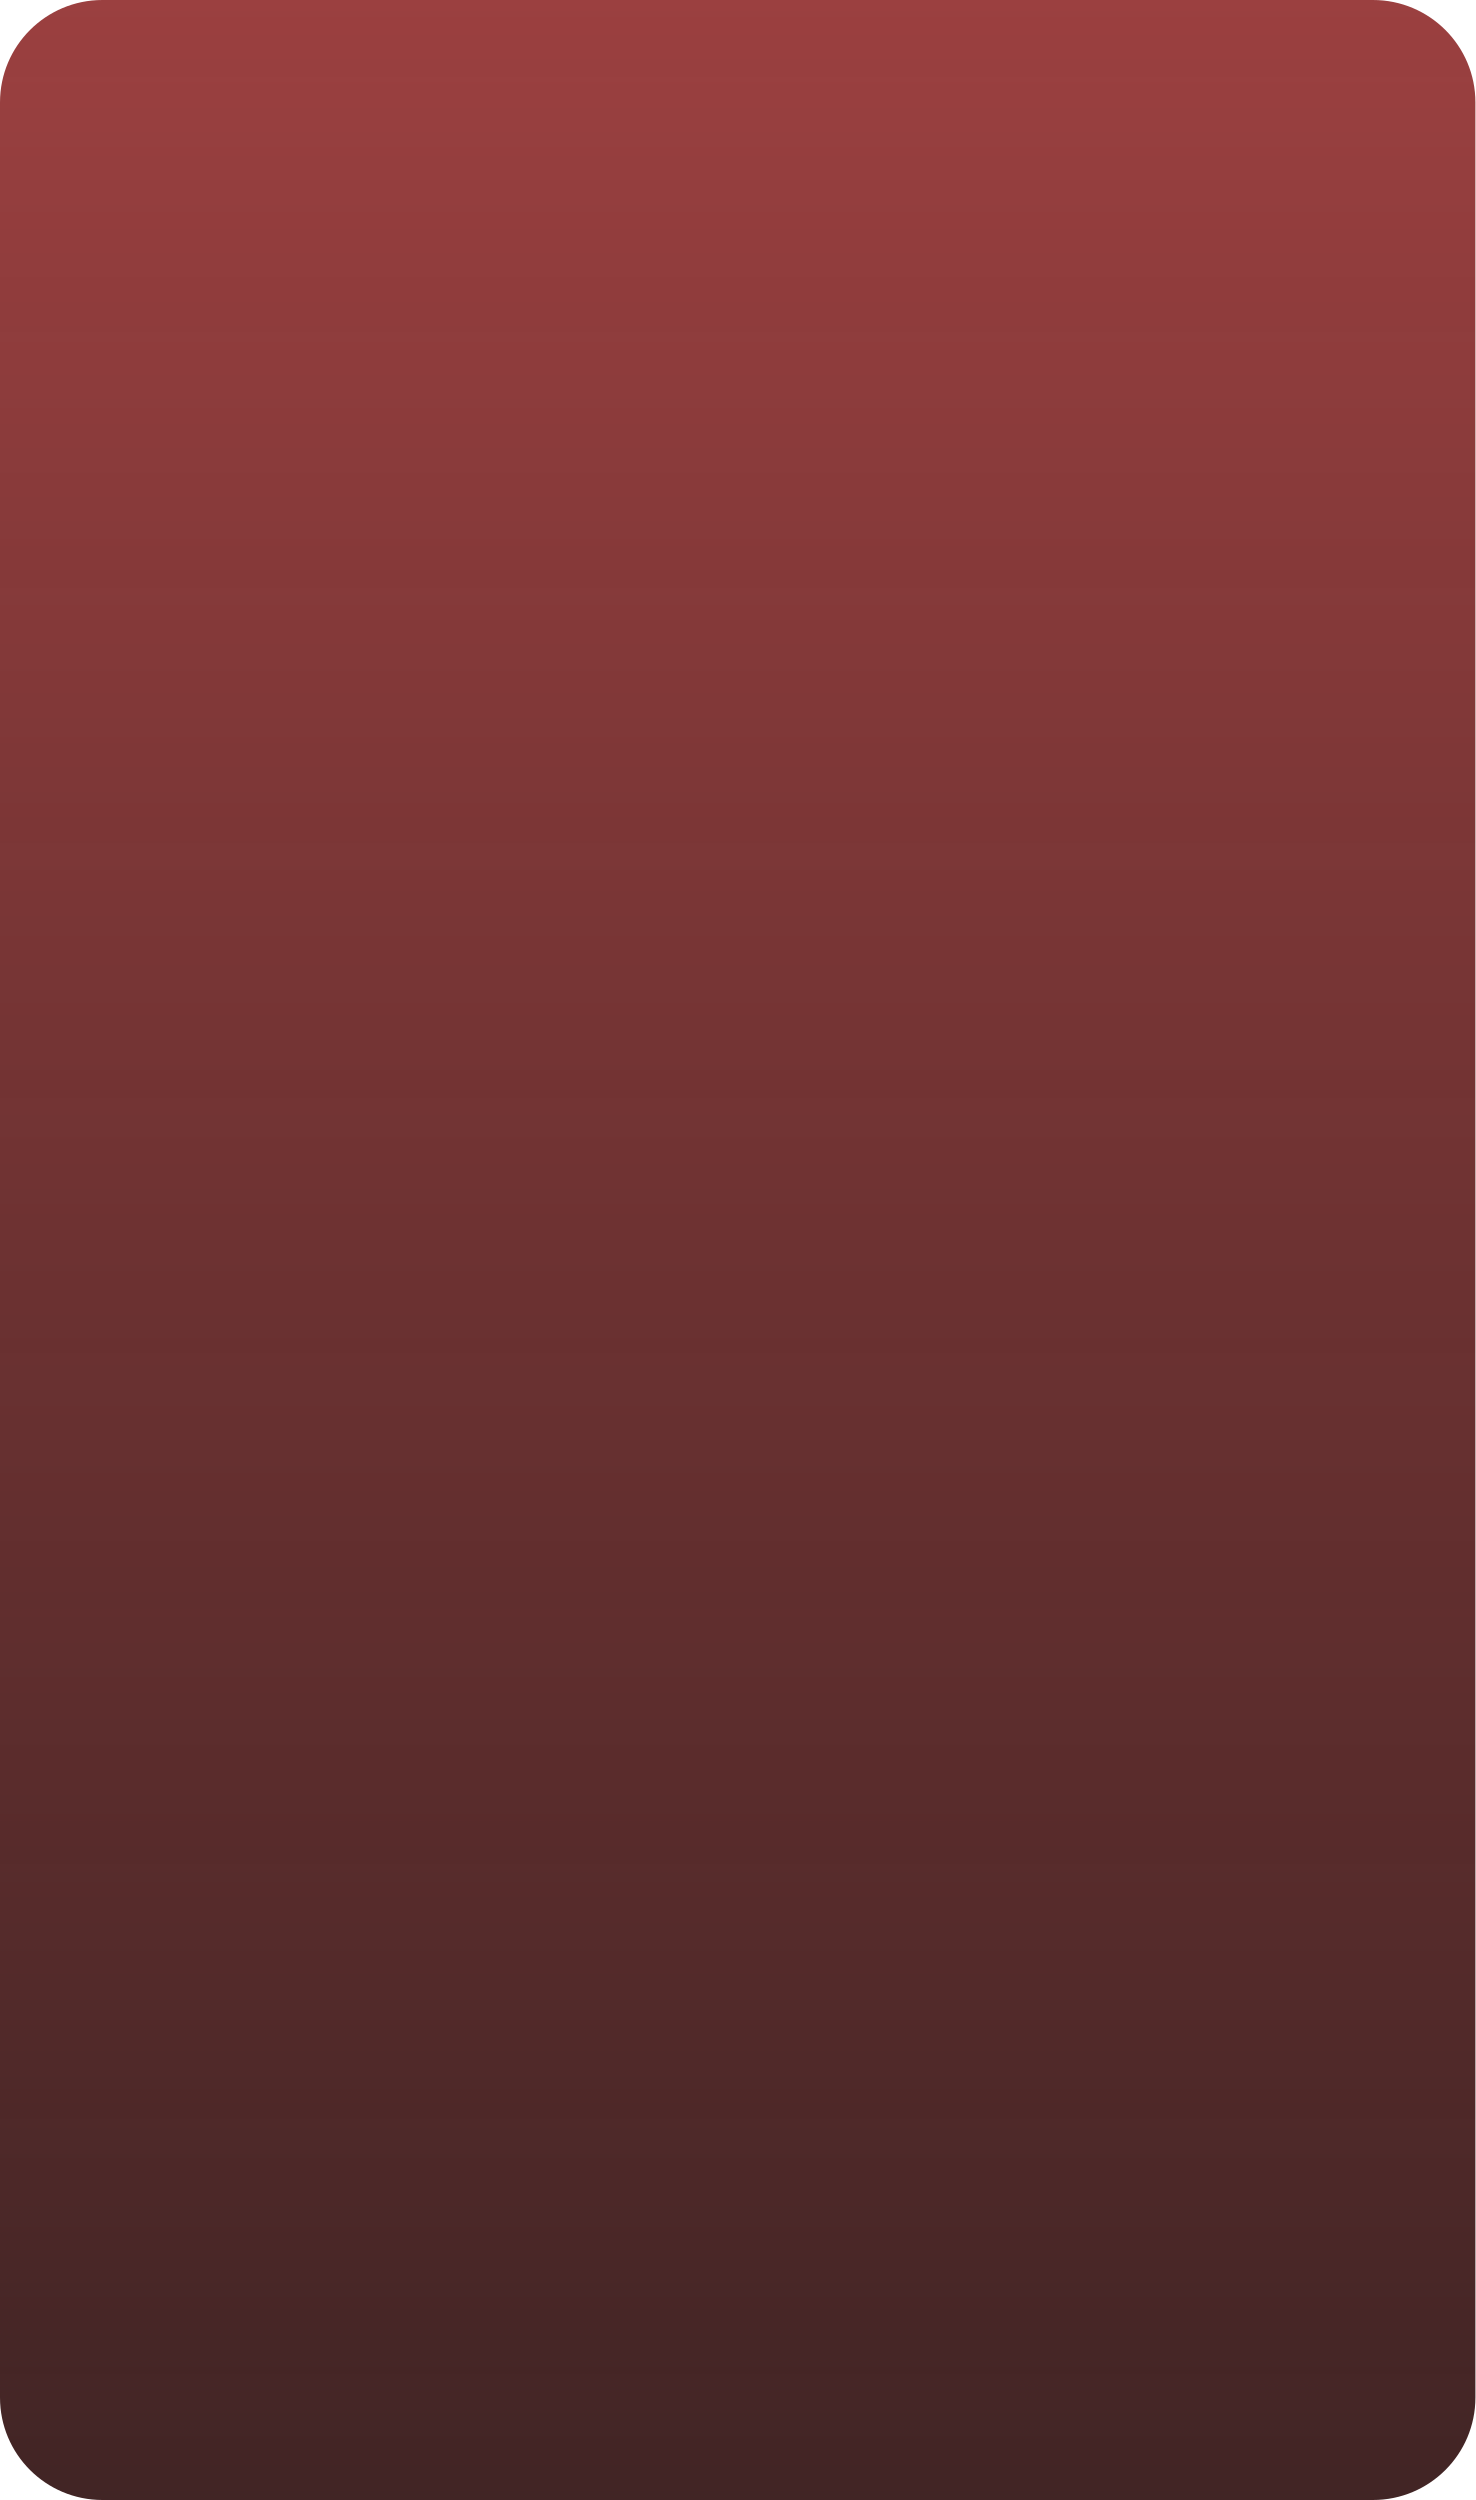
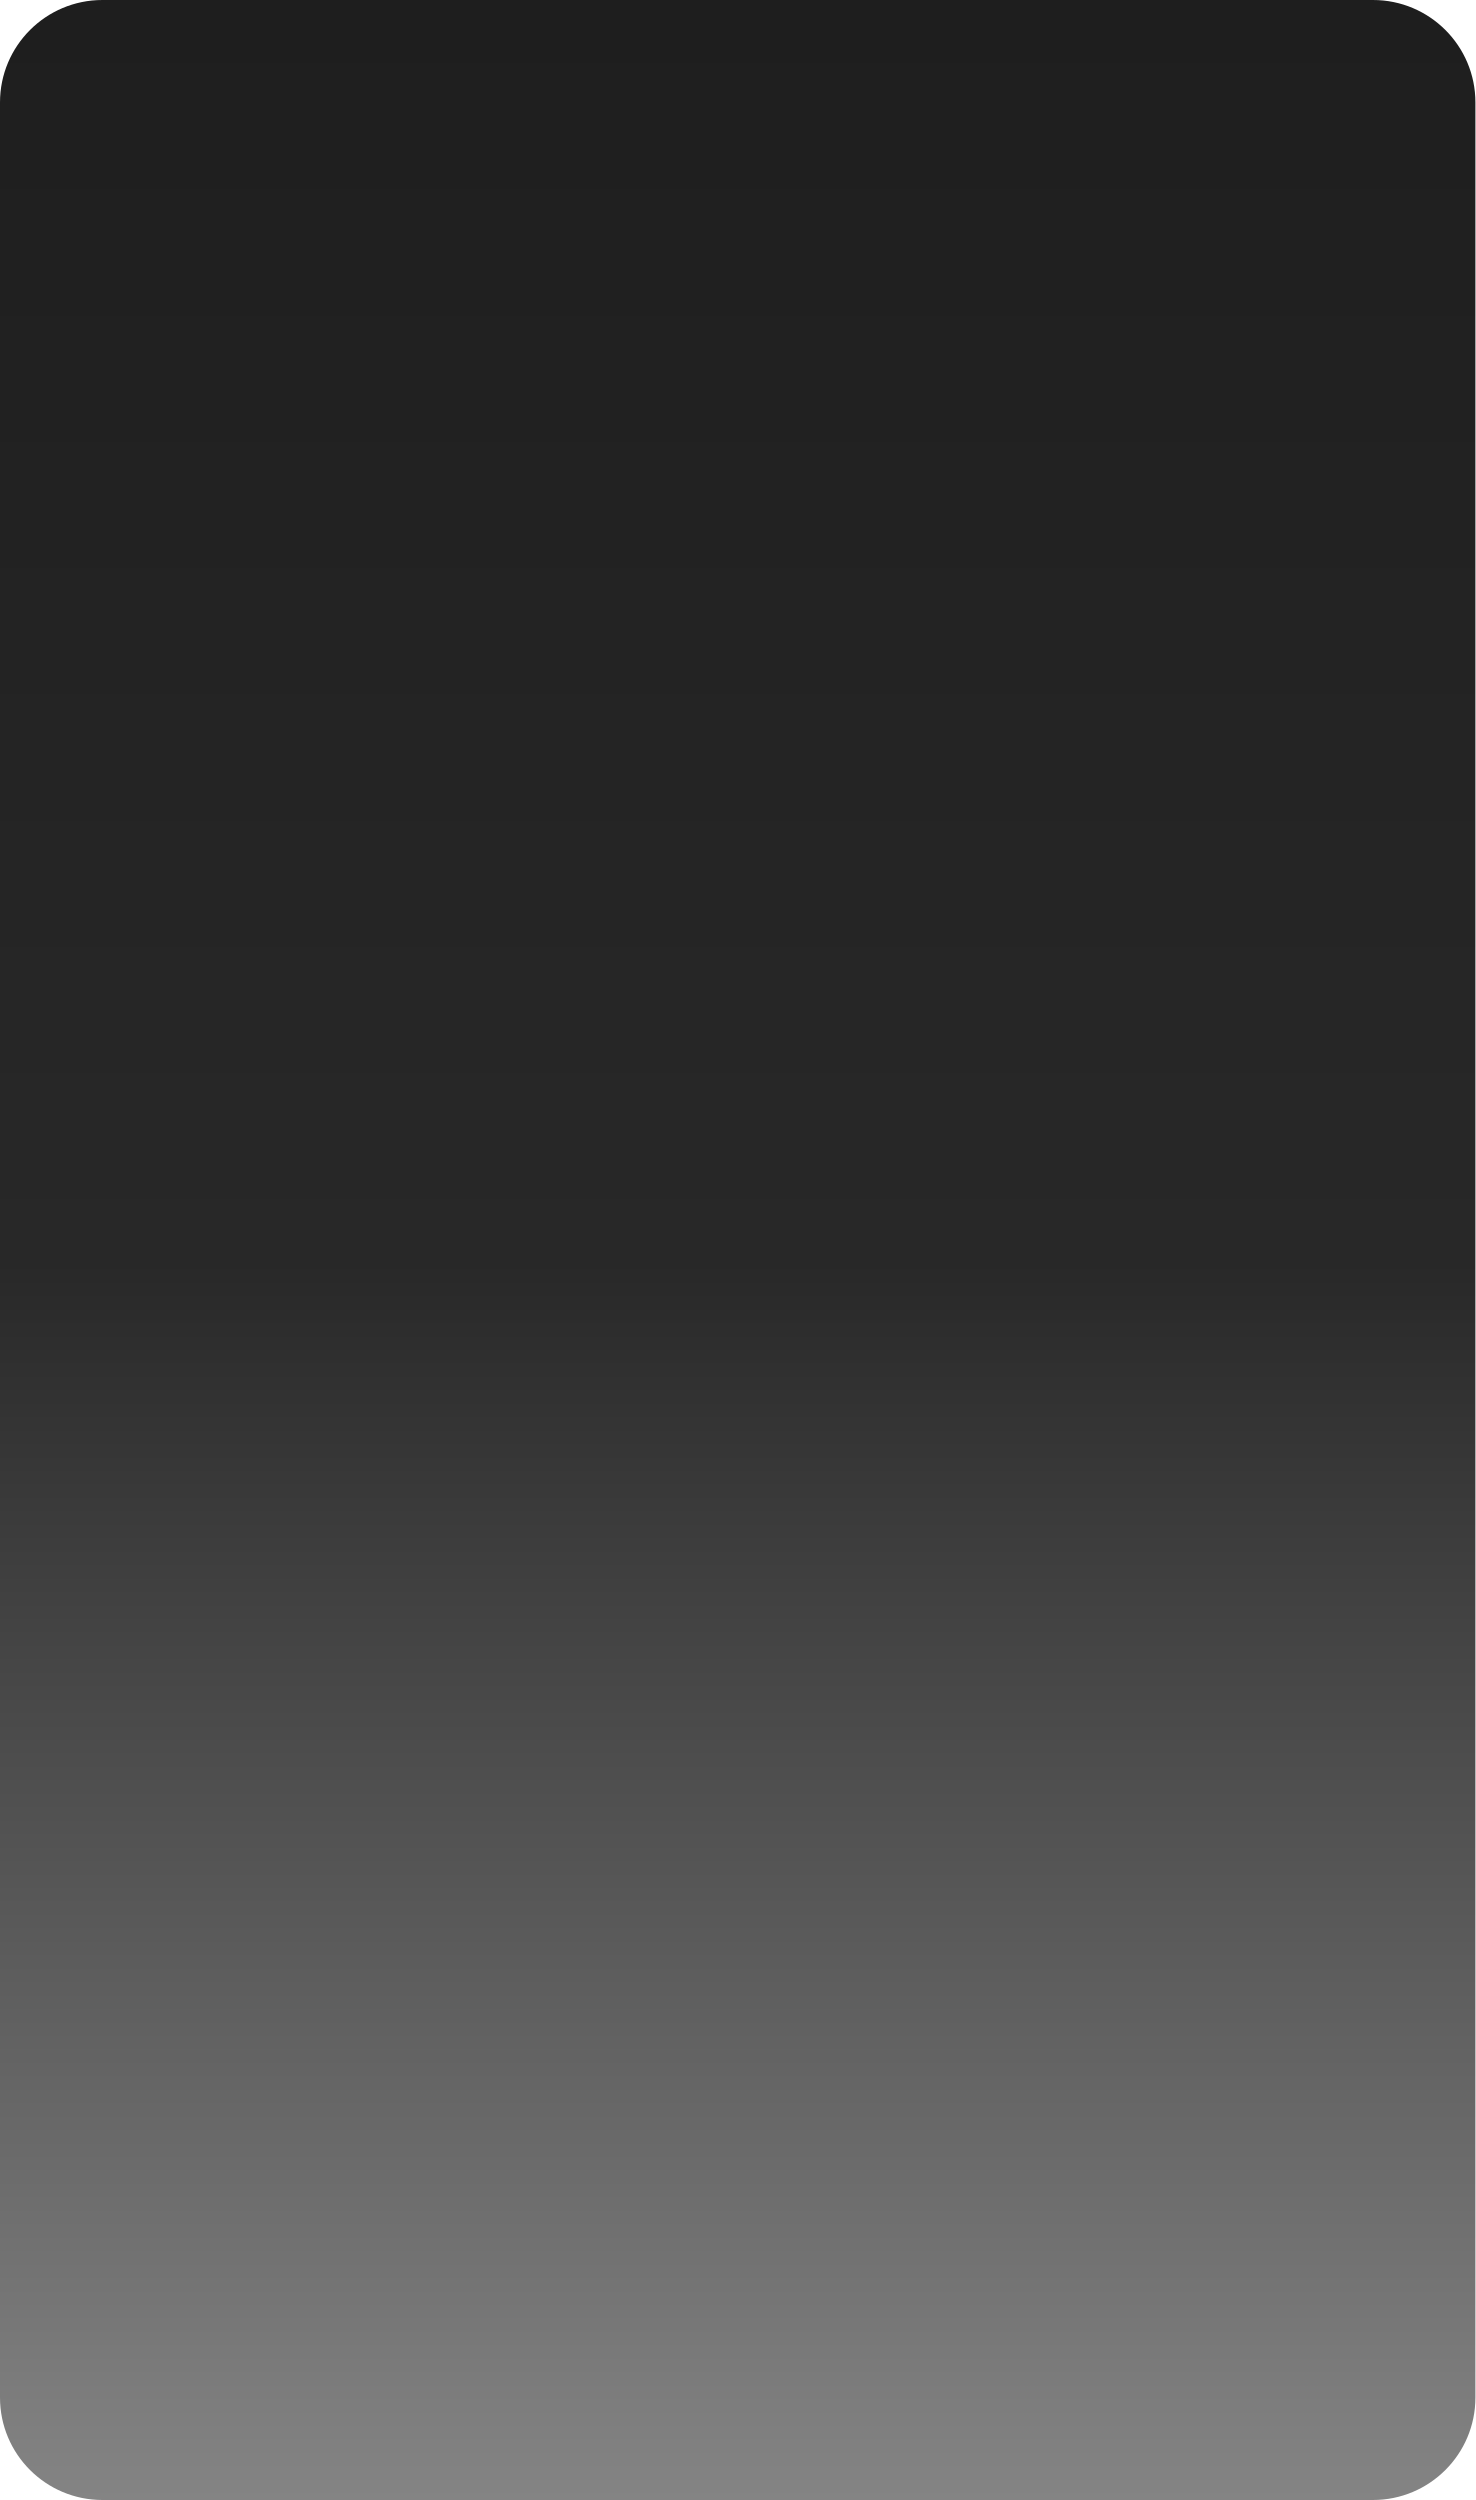
<svg xmlns="http://www.w3.org/2000/svg" width="360" height="610" viewBox="0 0 360 610" fill="none">
-   <rect width="360" height="610" rx="25" fill="url(#paint0_linear_1_4)" fill-opacity="0.96" />
+   <rect width="360" height="610" rx="25" fill="url(#paint0_linear_1_4)" />
  <defs>
    <linearGradient id="paint0_linear_1_4" x1="180" y1="0" x2="180" y2="610" gradientUnits="userSpaceOnUse">
-       <stop stop-color="#973838" />
-       <stop offset="1" stop-color="#311212" stop-opacity="0.96" />
+       <stop stop-color="#1E1E1E" />
+       <stop offset="0.505" stop-color="#282828" />
+       <stop offset="1" stop-color="#848484" />
    </linearGradient>
  </defs>
</svg>
